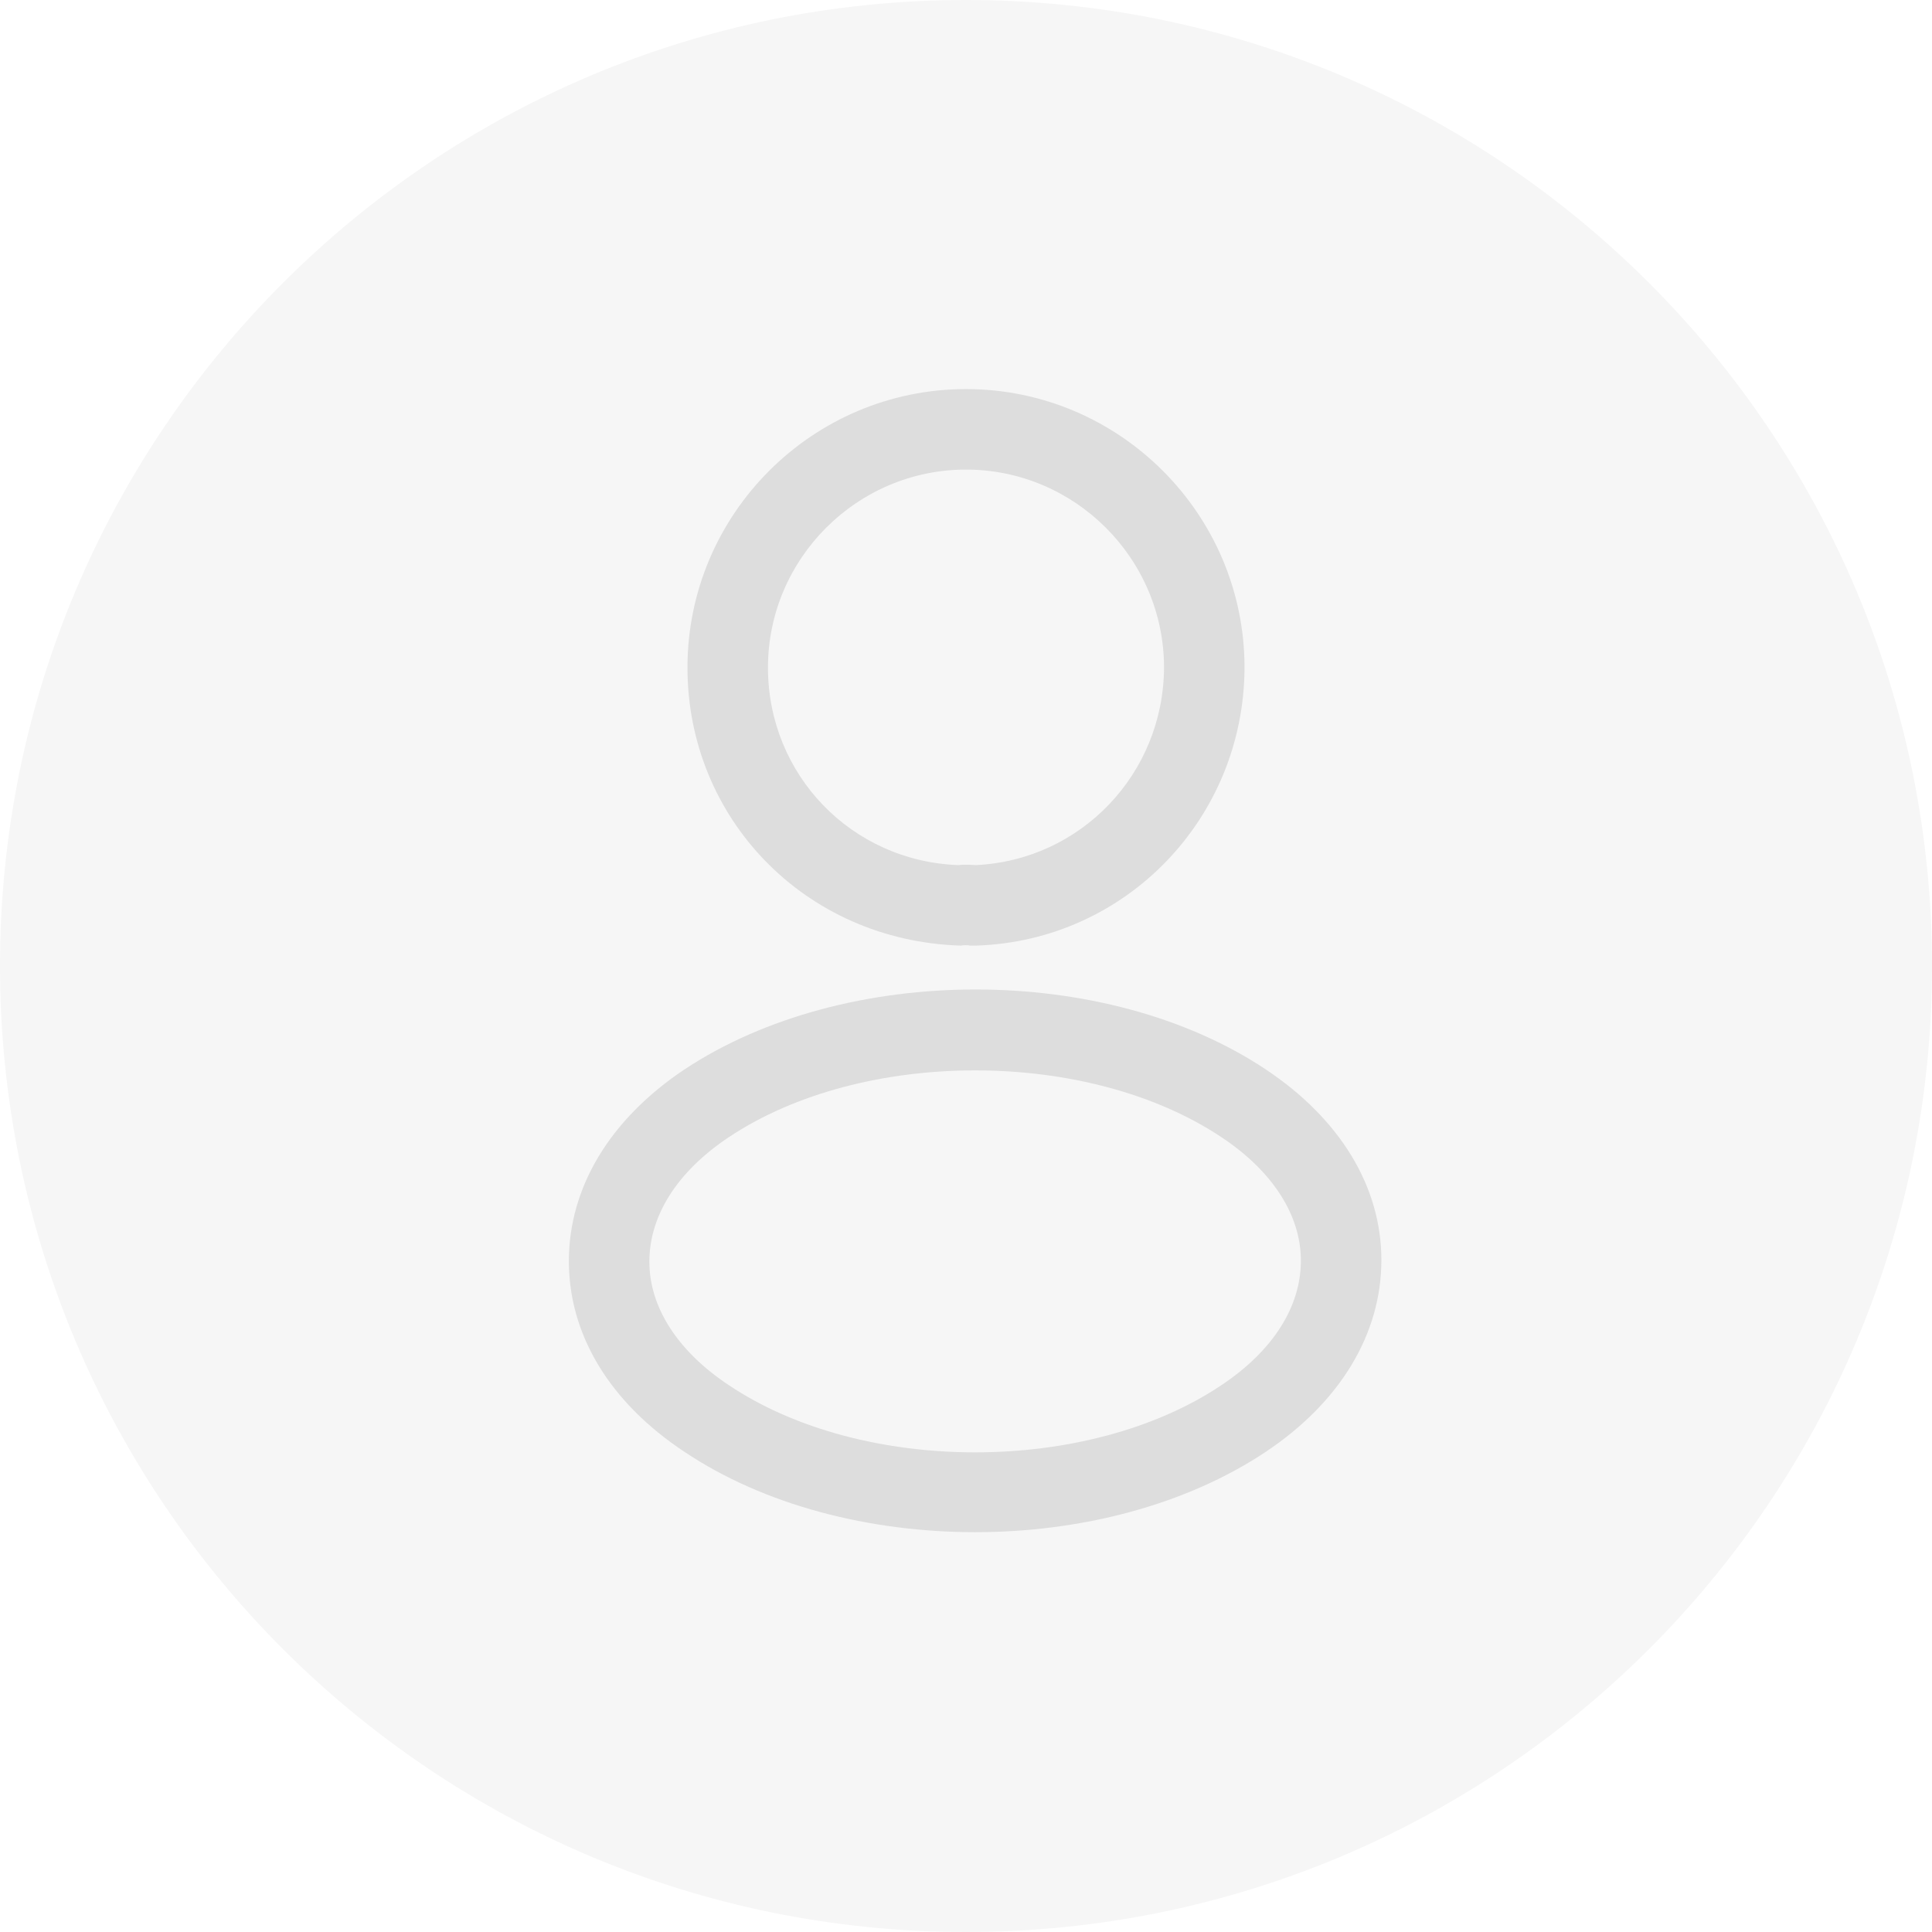
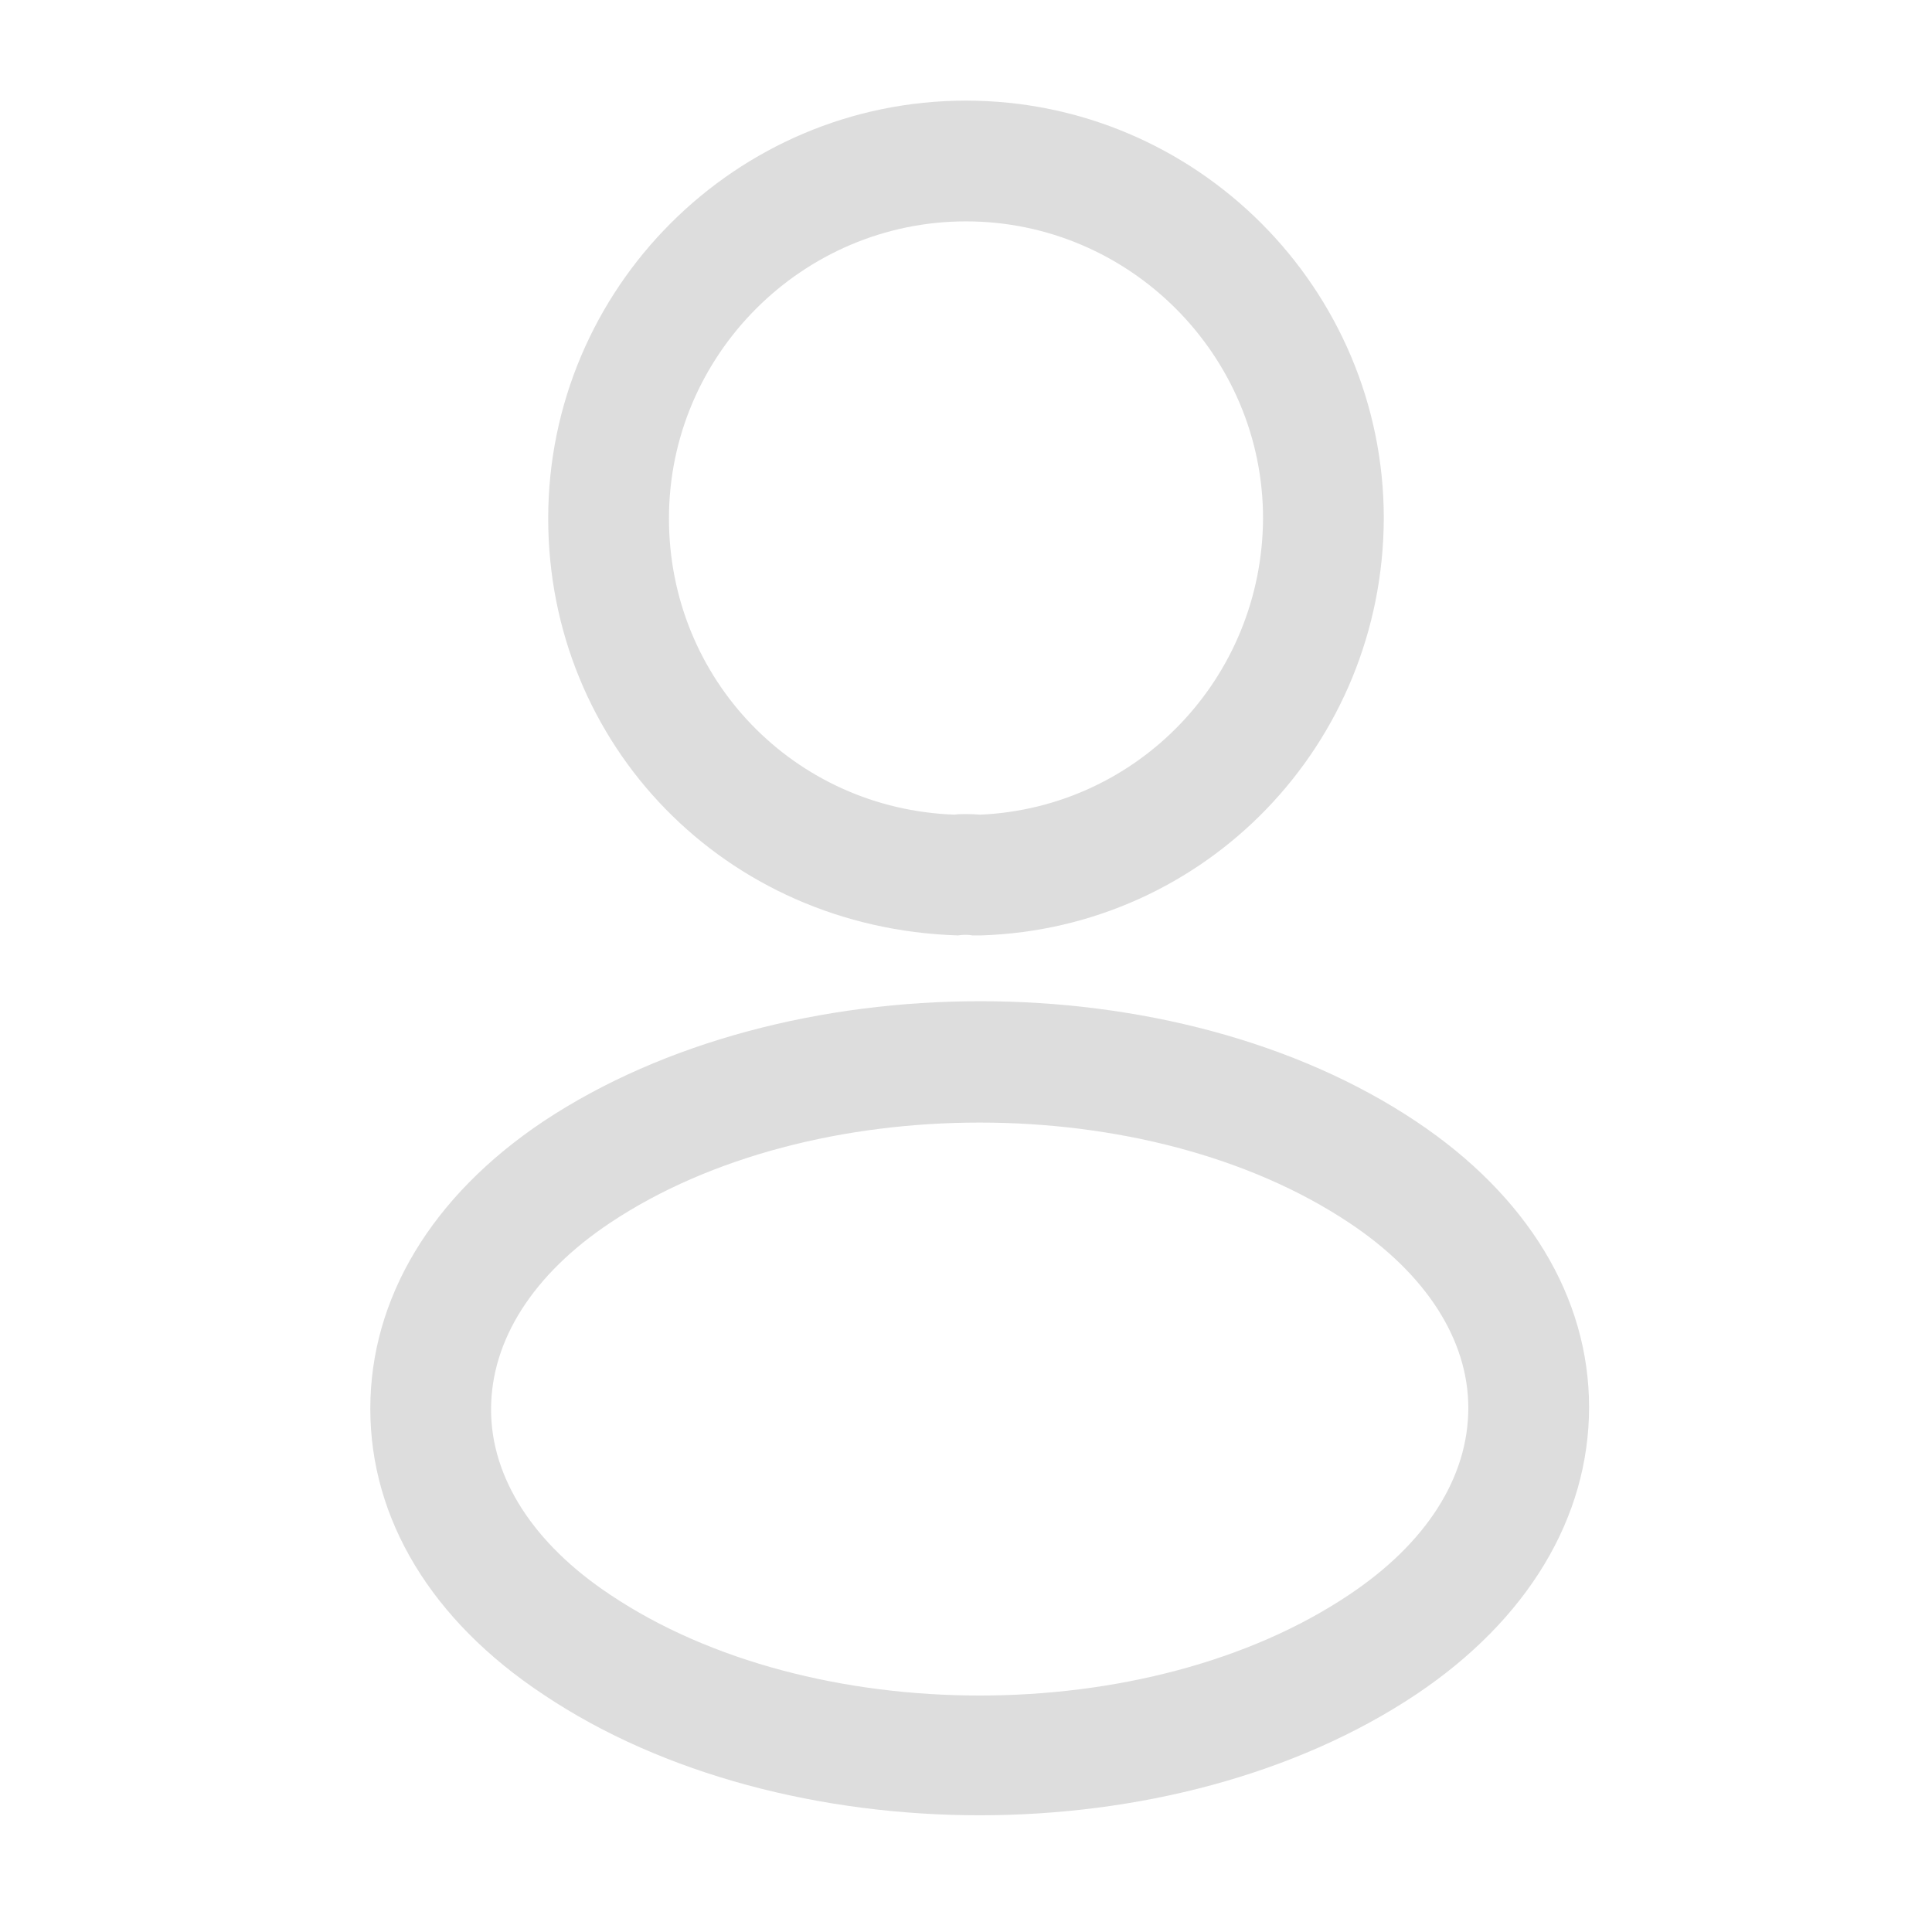
- <svg xmlns="http://www.w3.org/2000/svg" width="36" height="36" viewBox="0 0 36 36" fill="none">
-   <path d="M0 18C0 8.059 8.059 0 18 0C27.941 0 36 8.059 36 18C36 27.941 27.941 36 18 36C8.059 36 0 27.941 0 18Z" fill="#F6F6F6" />
-   <path d="M18.16 17.62C18.13 17.62 18.11 17.62 18.08 17.62C18.03 17.61 17.96 17.61 17.9 17.62C15 17.53 12.81 15.25 12.81 12.44C12.81 9.58 15.14 7.25 18 7.25C20.86 7.25 23.19 9.58 23.19 12.44C23.18 15.25 20.98 17.53 18.19 17.62C18.18 17.62 18.17 17.62 18.16 17.62ZM18 8.75C15.97 8.75 14.31 10.41 14.31 12.44C14.31 14.44 15.87 16.05 17.86 16.12C17.91 16.11 18.05 16.11 18.18 16.12C20.14 16.03 21.68 14.42 21.69 12.44C21.69 10.41 20.03 8.75 18 8.75Z" fill="#DDDDDD" />
-   <path d="M18.17 28.55C16.21 28.55 14.24 28.05 12.75 27.05C11.36 26.13 10.6 24.87 10.6 23.5C10.6 22.13 11.36 20.86 12.75 19.93C15.75 17.94 20.61 17.94 23.59 19.93C24.97 20.85 25.74 22.11 25.74 23.48C25.74 24.85 24.98 26.12 23.59 27.05C22.09 28.05 20.13 28.55 18.17 28.55ZM13.58 21.19C12.62 21.83 12.1 22.65 12.1 23.51C12.1 24.36 12.63 25.18 13.58 25.81C16.07 27.48 20.27 27.48 22.76 25.81C23.72 25.17 24.24 24.35 24.24 23.49C24.24 22.64 23.71 21.82 22.76 21.19C20.27 19.53 16.07 19.53 13.58 21.19Z" fill="#DDDDDD" />
+ <svg xmlns="http://www.w3.org/2000/svg" width="24" height="24" viewBox="0 0 24 24" fill="none">
+   <path d="M12.16 11.62C12.13 11.62 12.11 11.62 12.08 11.62C12.03 11.61 11.96 11.61 11.9 11.62C9 11.53 6.81 9.25 6.81 6.44C6.81 3.58 9.14 1.25 12 1.25C14.86 1.25 17.19 3.58 17.19 6.44C17.18 9.25 14.98 11.53 12.19 11.62C12.18 11.62 12.17 11.62 12.16 11.62ZM12 2.75C9.97 2.75 8.31 4.41 8.31 6.44C8.31 8.44 9.87 10.05 11.86 10.12C11.91 10.11 12.05 10.11 12.18 10.12C14.14 10.03 15.68 8.42 15.69 6.44C15.69 4.41 14.03 2.75 12 2.75Z" fill="#DDDDDD" />
+   <path d="M12.17 22.55C10.21 22.55 8.24 22.05 6.75 21.05C5.36 20.13 4.6 18.87 4.6 17.5C4.6 16.13 5.36 14.86 6.75 13.93C9.75 11.94 14.61 11.94 17.59 13.93C18.97 14.85 19.74 16.11 19.74 17.48C19.74 18.85 18.98 20.12 17.59 21.05C16.09 22.05 14.13 22.55 12.17 22.55ZM7.58 15.19C6.62 15.83 6.1 16.65 6.1 17.51C6.1 18.36 6.63 19.18 7.58 19.81C10.07 21.48 14.27 21.48 16.76 19.81C17.72 19.17 18.24 18.35 18.24 17.49C18.24 16.64 17.71 15.82 16.76 15.19C14.27 13.53 10.07 13.53 7.58 15.19Z" fill="#DDDDDD" />
</svg>
